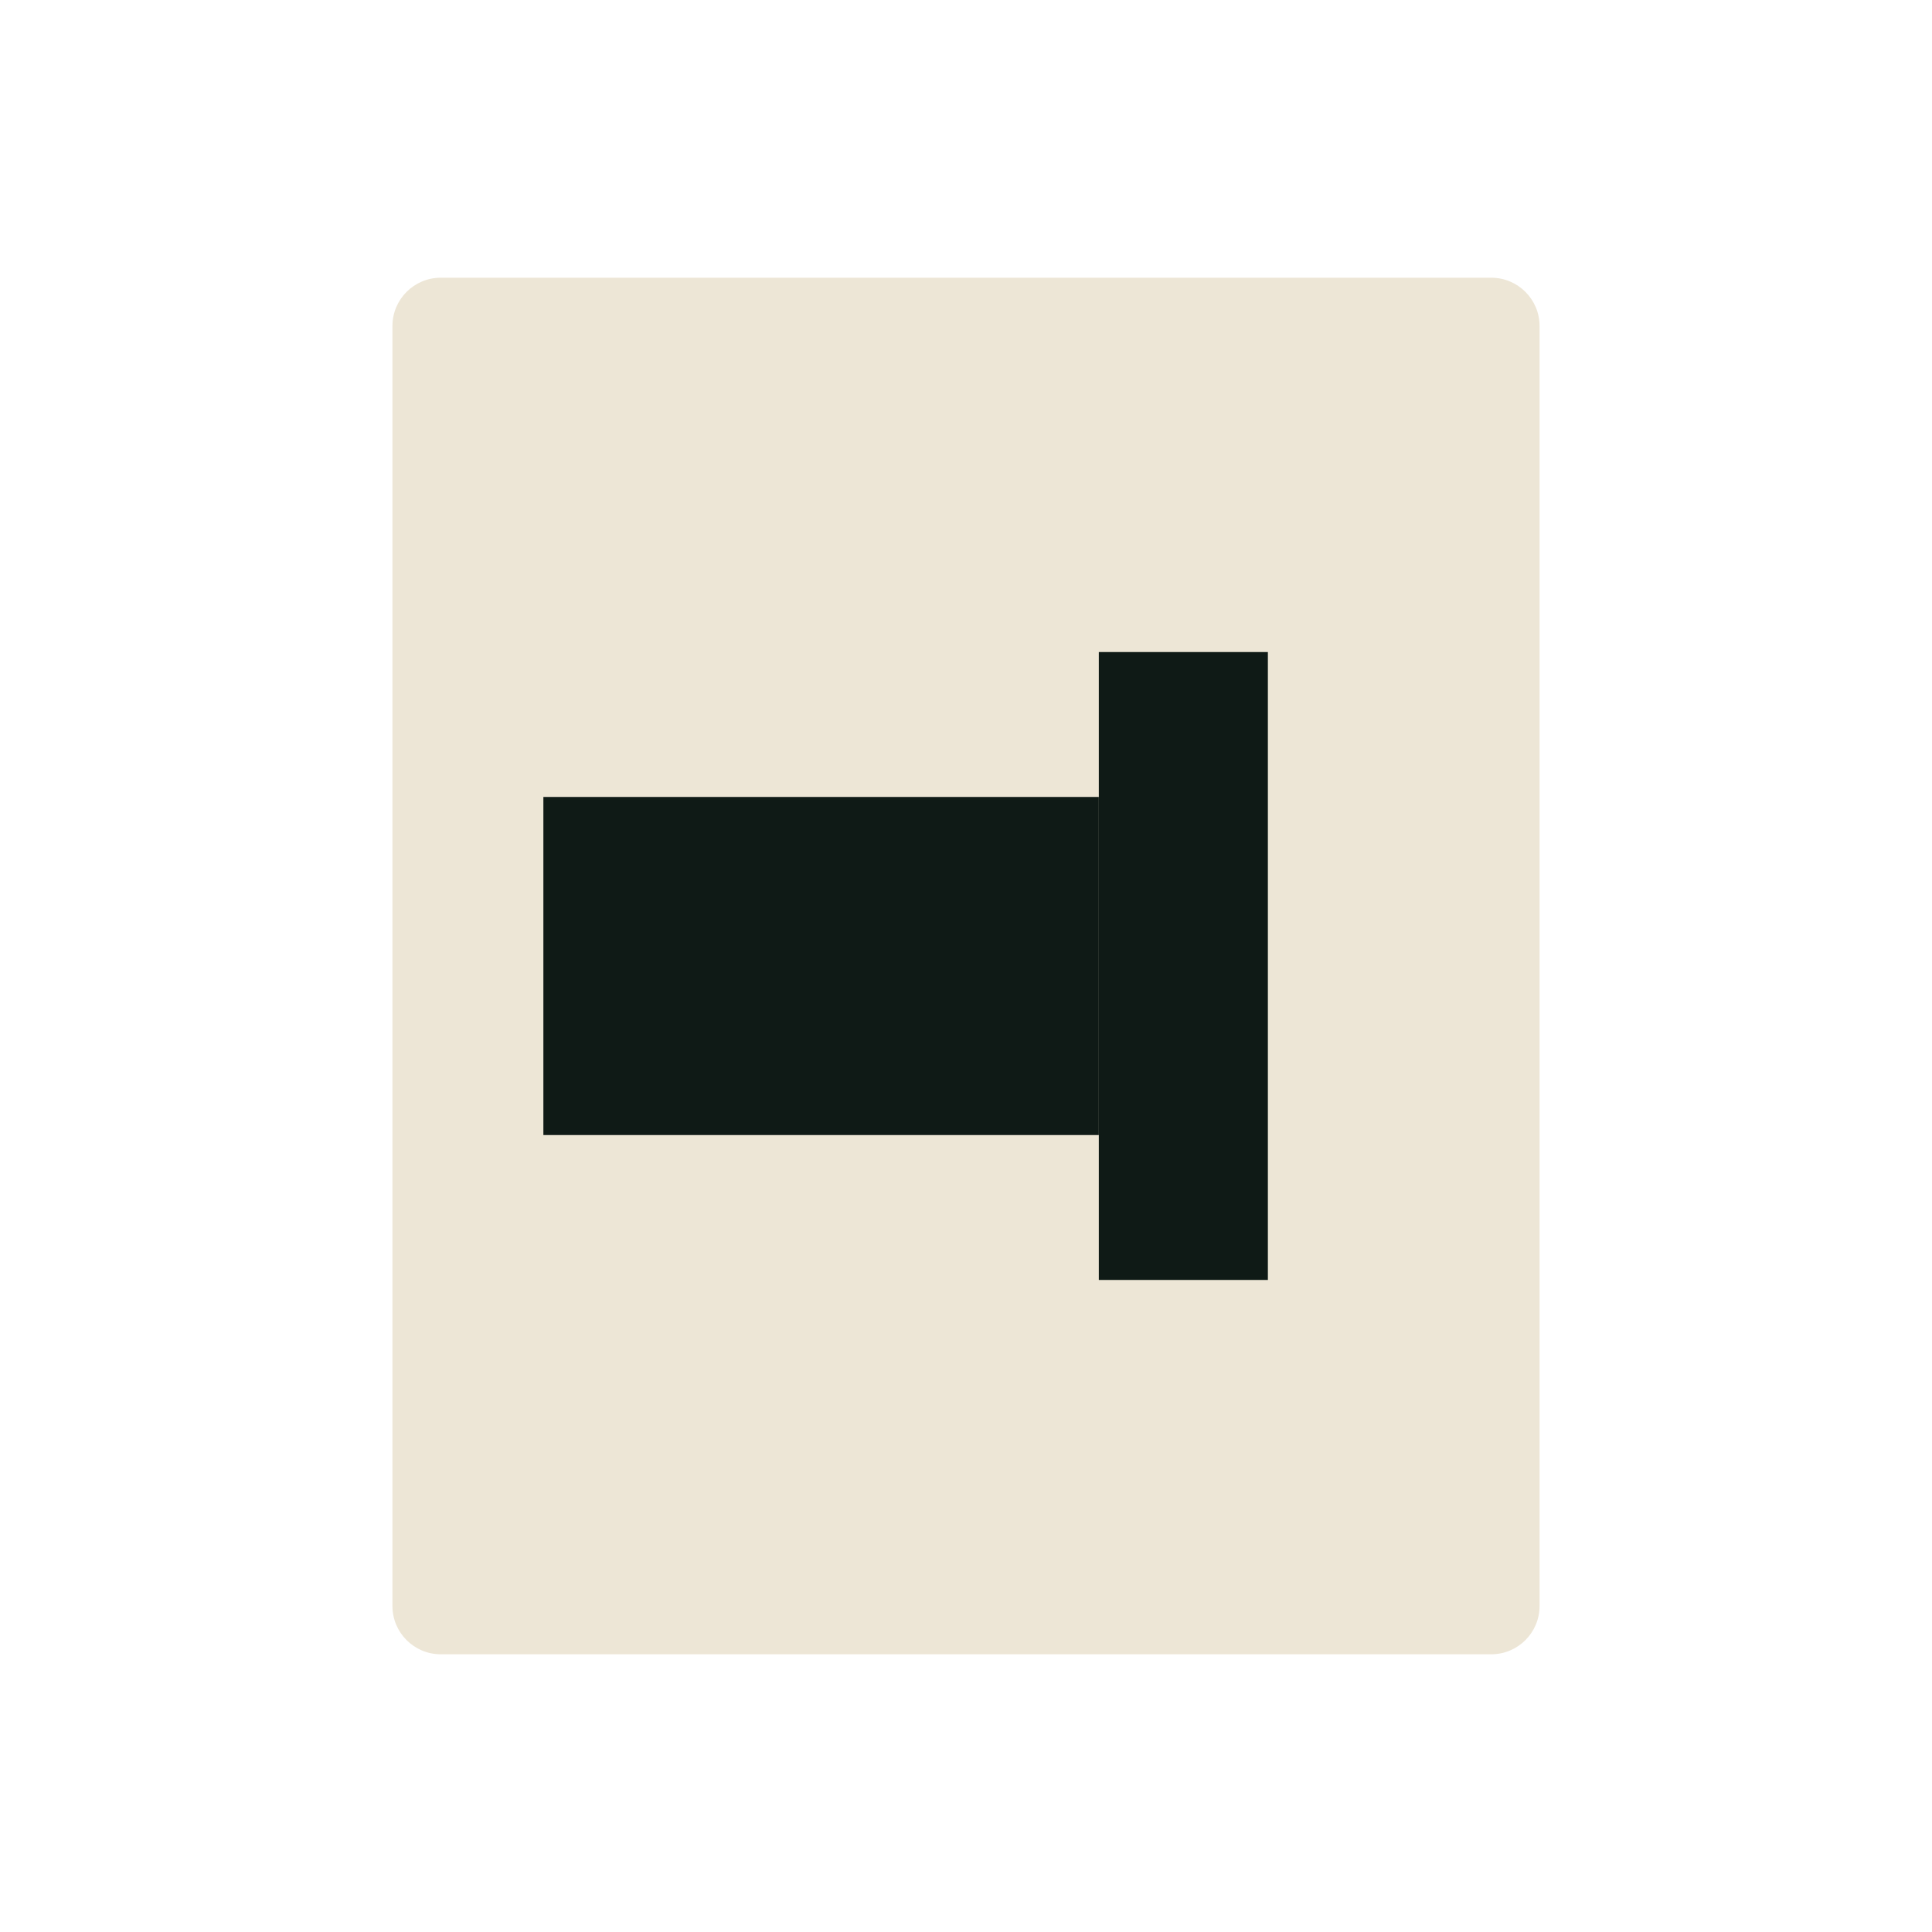
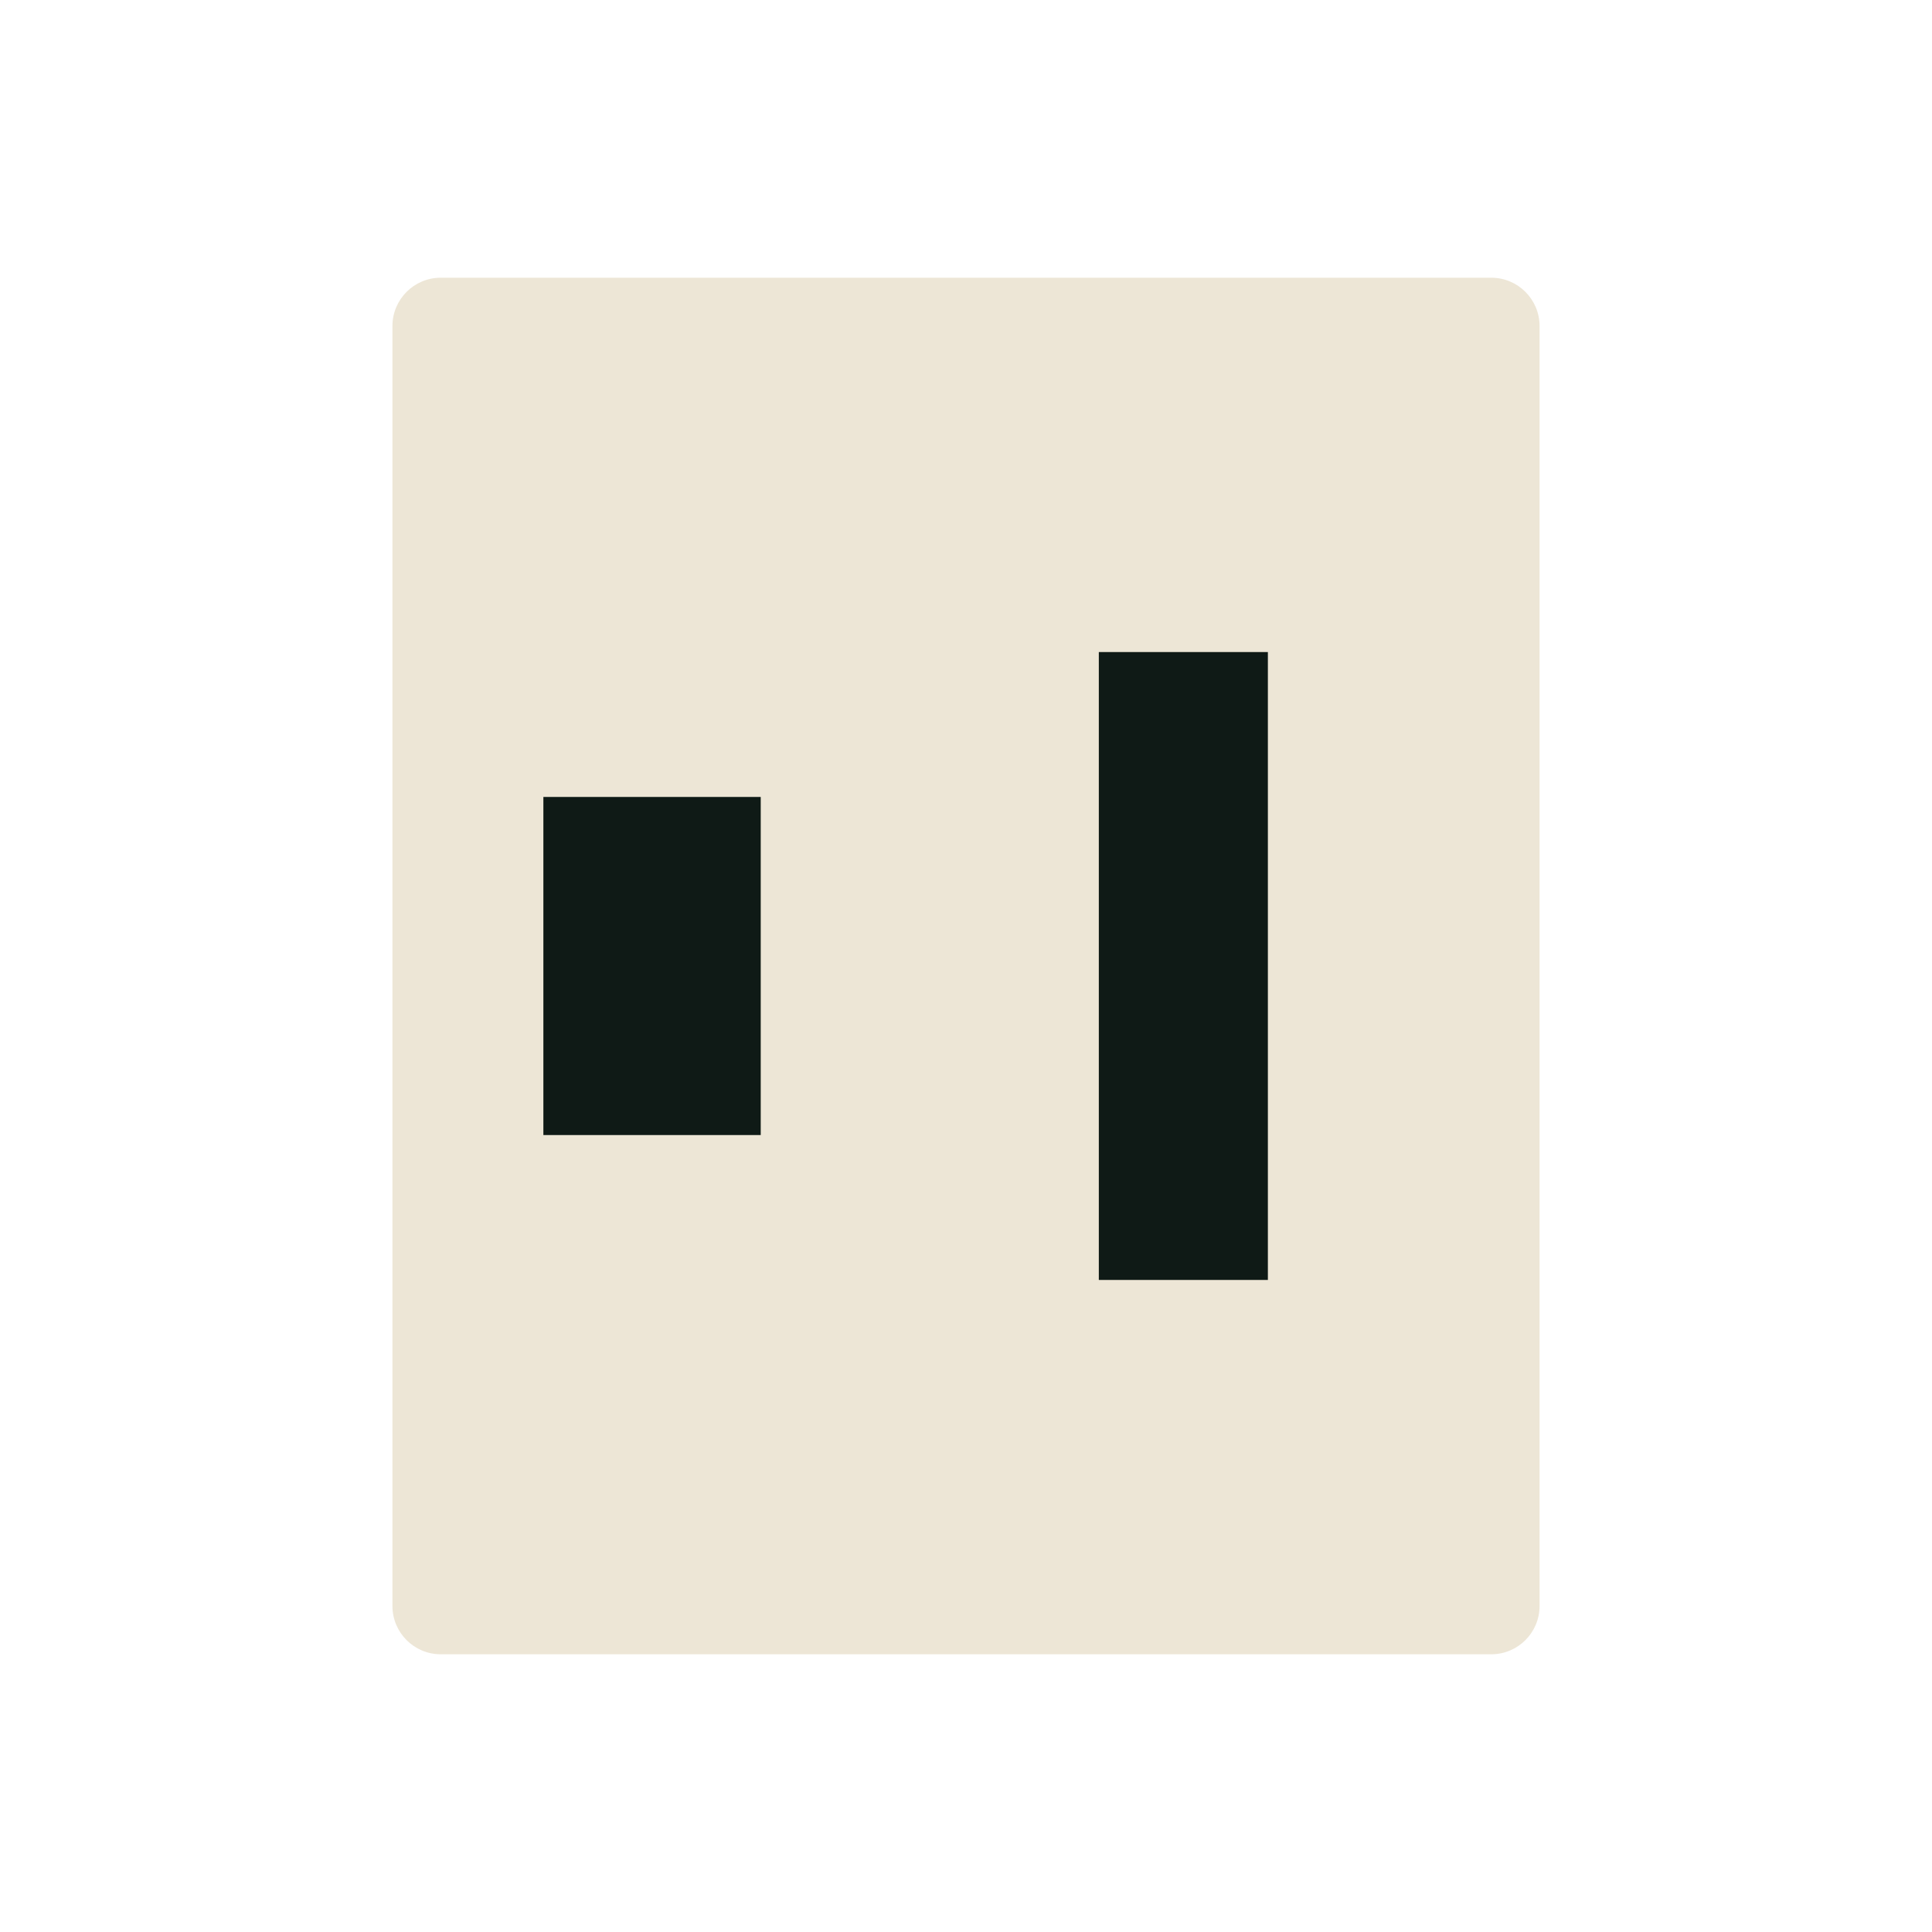
<svg xmlns="http://www.w3.org/2000/svg" width="512" height="512" viewBox="192 192 640 640">
  <rect x="322" y="284" width="380" height="456" rx="16" fill="#EDE6D6" />
-   <rect x="372" y="456" width="184" height="112" fill="#0F1A16" />
+   <rect x="372" y="456" width="72" height="112" fill="#0F1A16" />
  <rect x="556" y="408" width="56" height="208" fill="#0F1A16" />
</svg>
